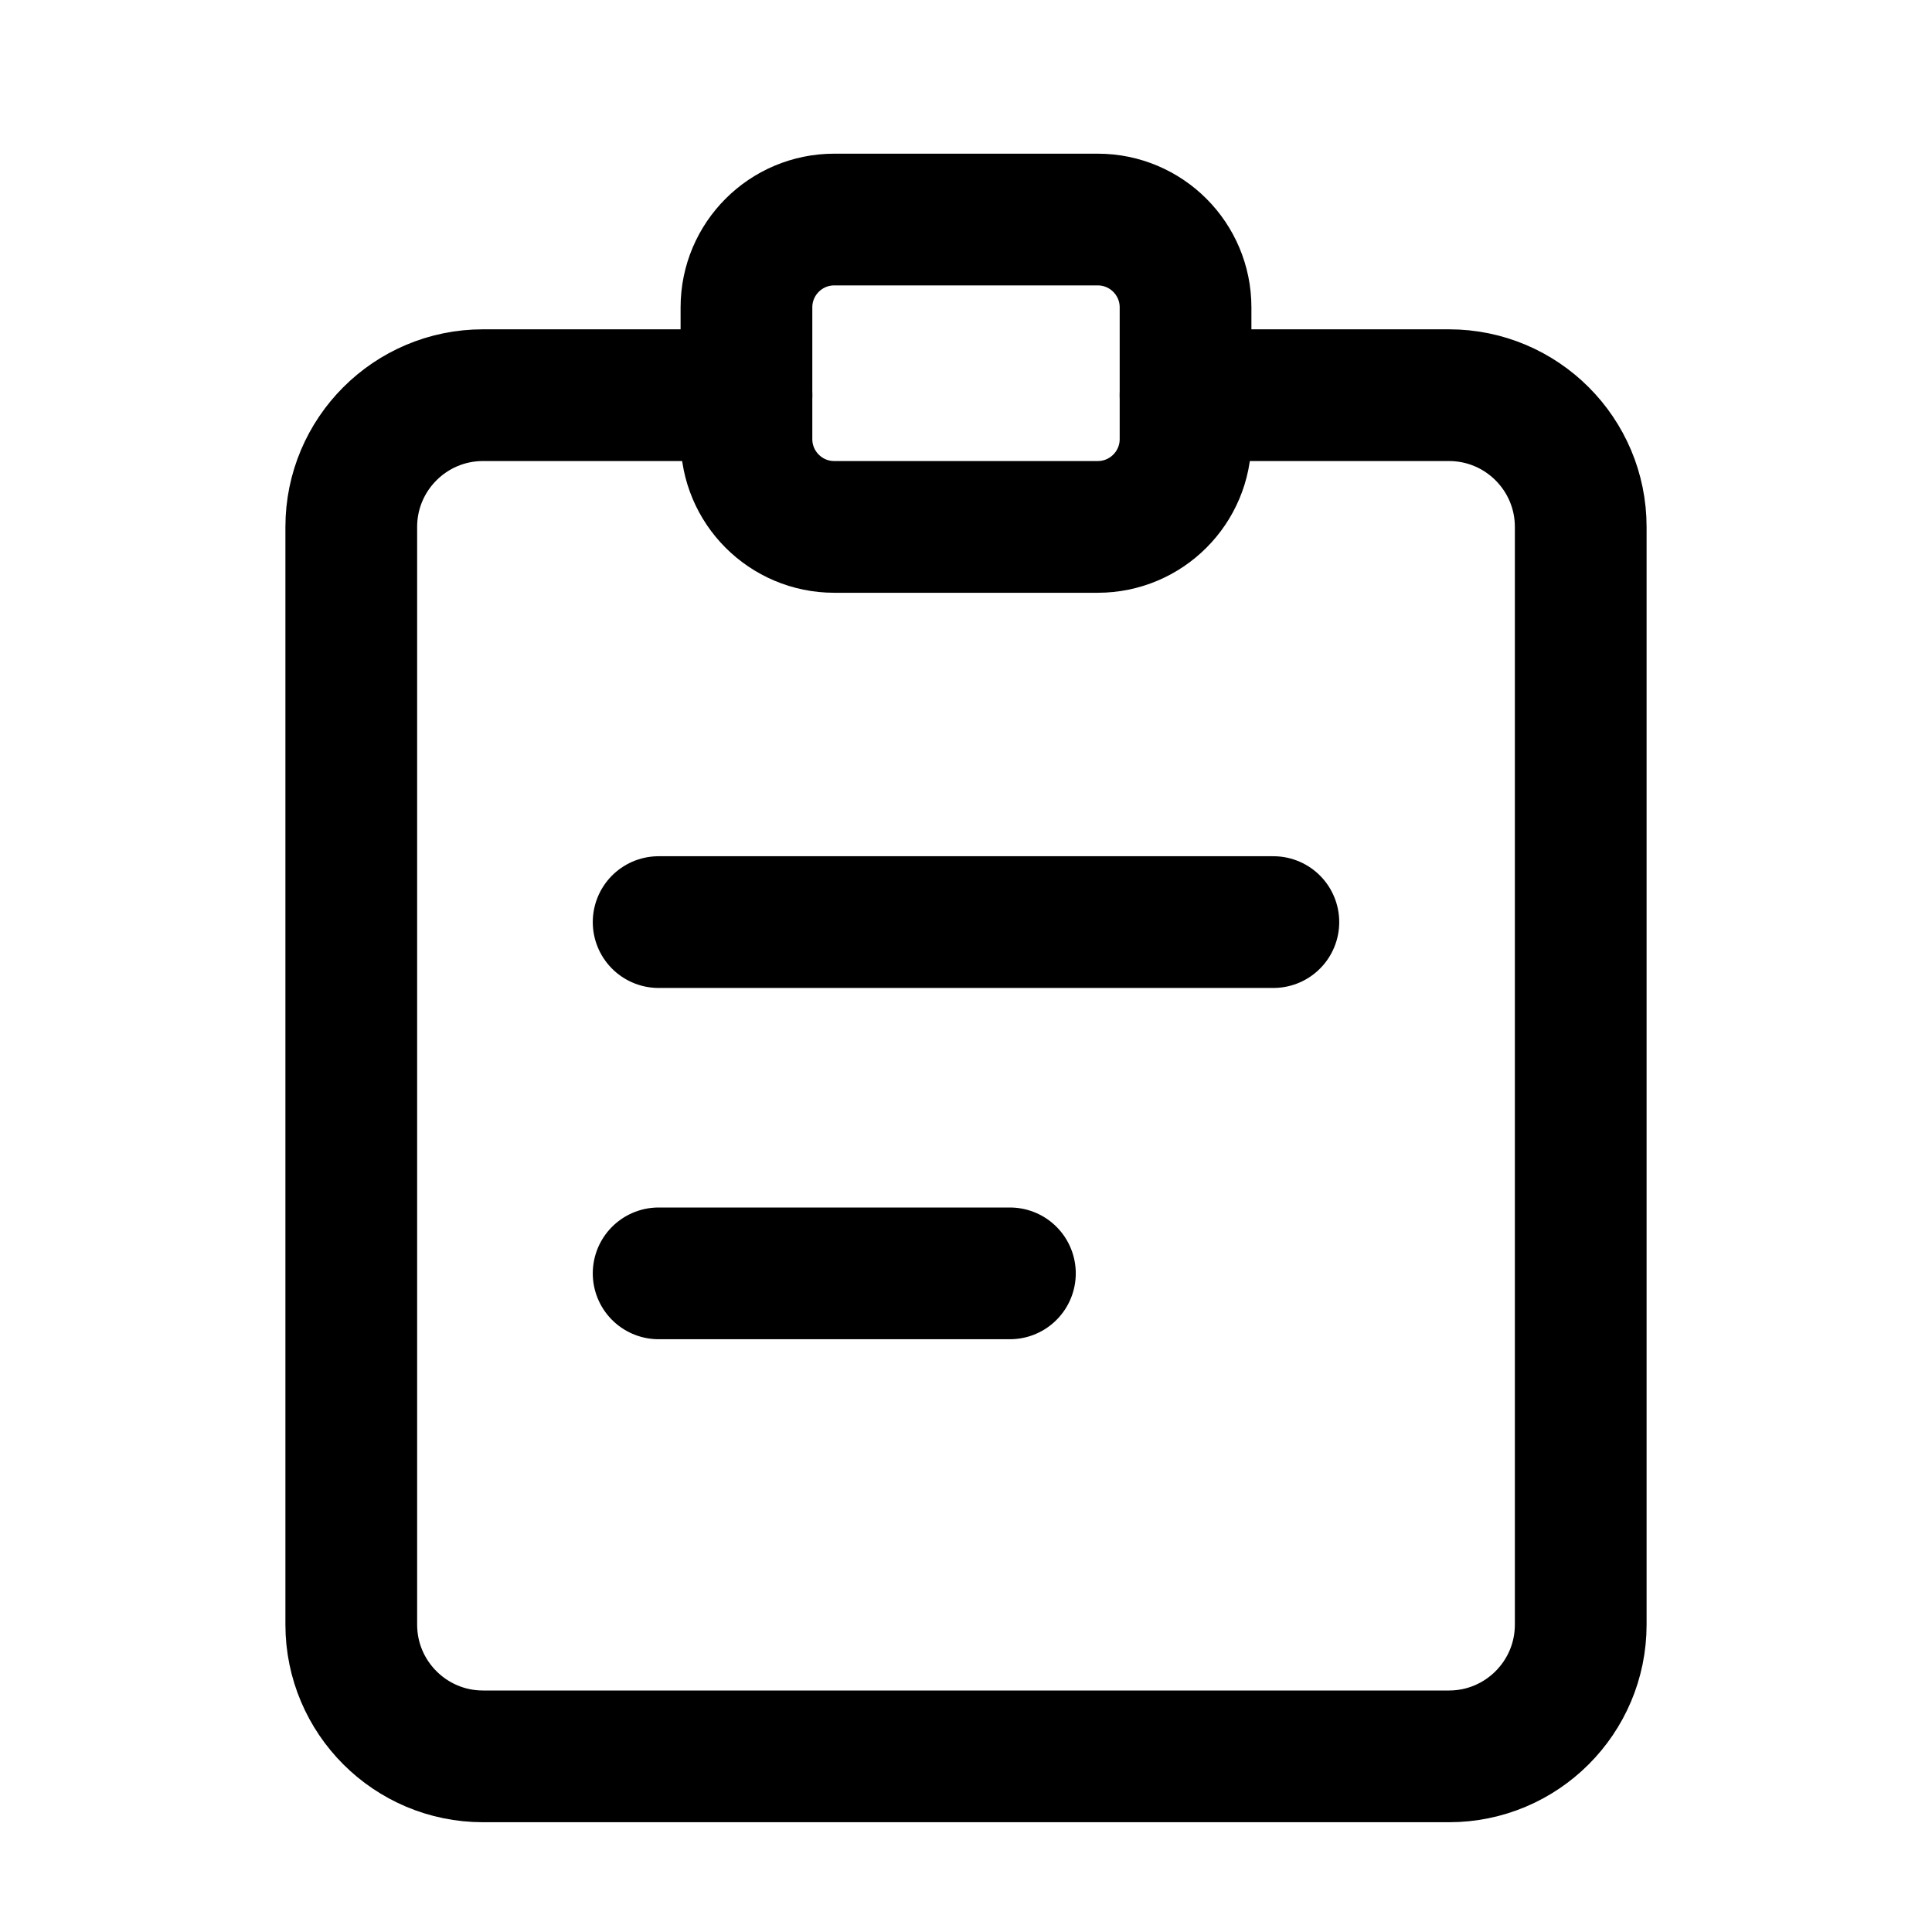
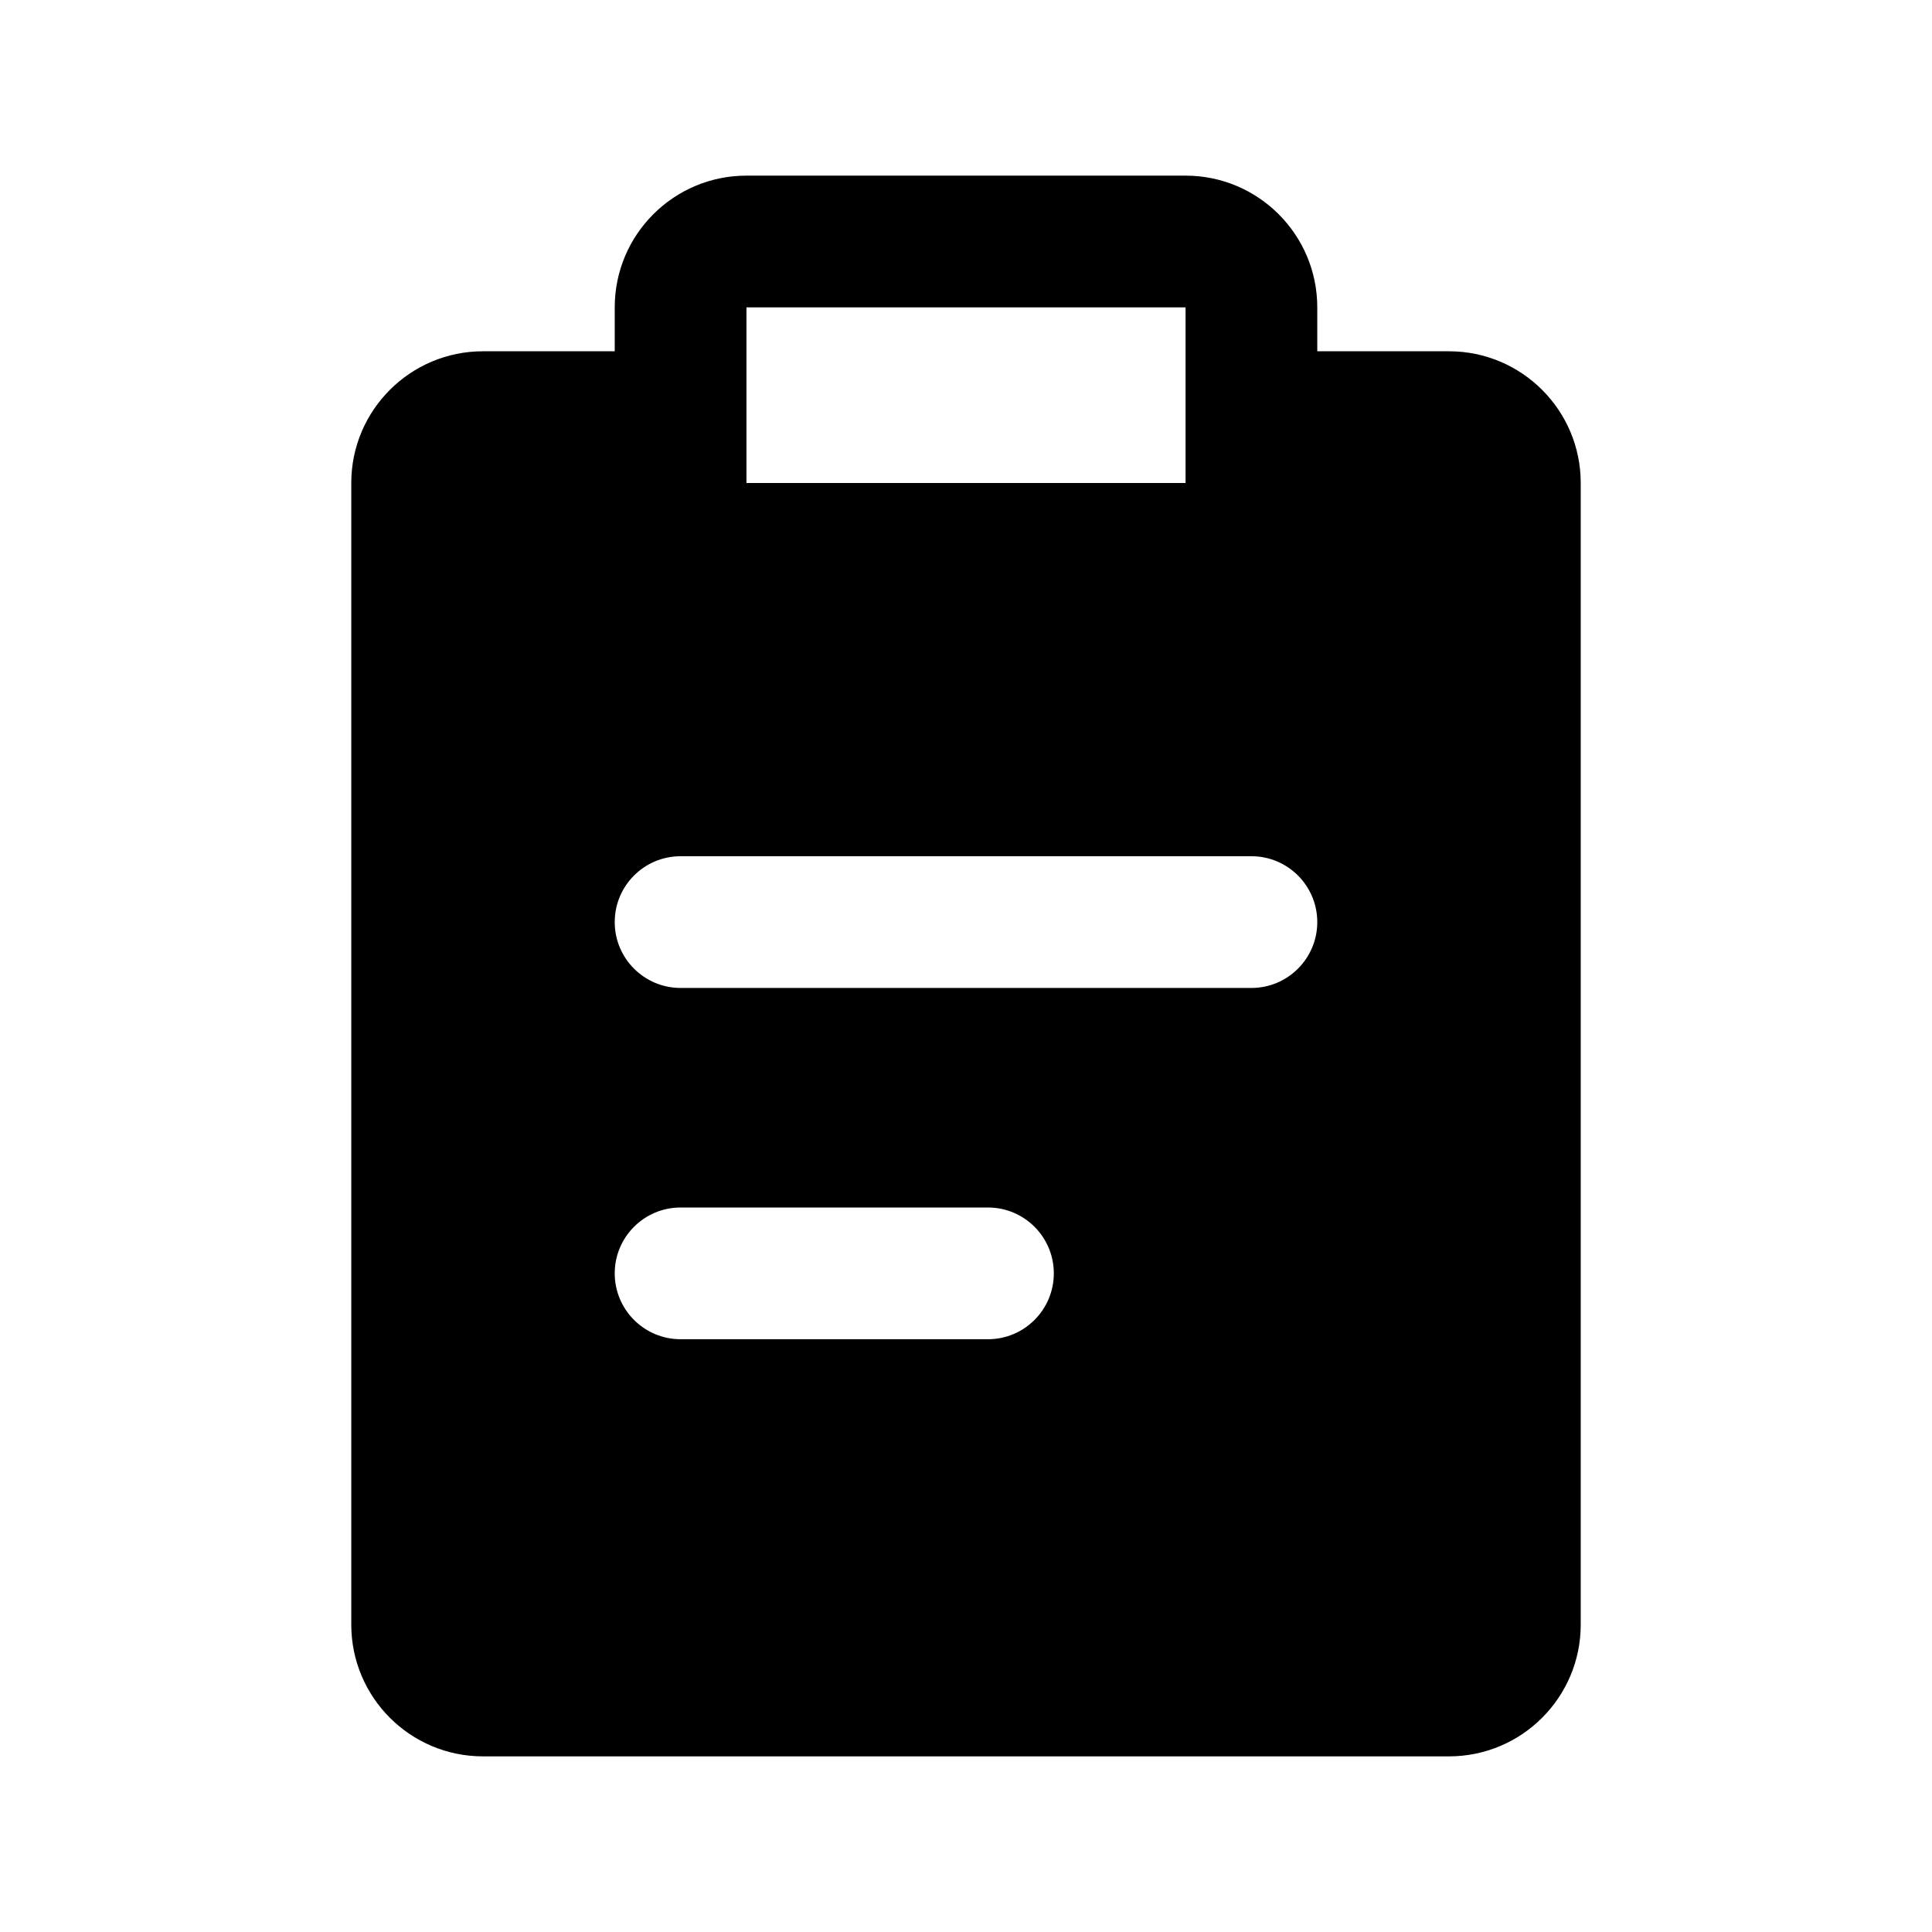
<svg xmlns="http://www.w3.org/2000/svg" width="22" height="22" viewBox="0 0 22 22" fill="none">
-   <path d="M13.5 4.5H16.5C17.328 4.5 18 5.172 18 6V18.5C18 19.328 17.328 20 16.5 20H5.5C4.672 20 4 19.328 4 18.5V6C4 5.172 4.672 4.5 5.5 4.5H8.5" stroke="black" stroke-width="1.5" stroke-linecap="round" />
-   <rect x="8.5" y="2.5" width="5" height="3.5" rx="1" stroke="black" stroke-width="1.5" />
-   <path d="M7.5 10.5H14.5" stroke="black" stroke-width="1.5" stroke-linecap="round" />
-   <path d="M7.5 14.5H11.5" stroke="black" stroke-width="1.5" stroke-linecap="round" />
+   <path fill-rule="evenodd" clip-rule="evenodd" d="M8.5 2C7.672 2 7 2.672 7 3.5V4H5.5C4.672 4 4 4.672 4 5.5V18.5C4 19.328 4.672 20 5.5 20H16.5C17.328 20 18 19.328 18 18.5V5.5C18 4.672 17.328 4 16.5 4H15V3.5C15 2.672 14.328 2 13.5 2H8.5ZM8.5 3.5H13.5V5.5H8.5V3.5ZM7 10.5C7 10.086 7.336 9.75 7.75 9.75H14.25C14.664 9.75 15 10.086 15 10.5C15 10.914 14.664 11.25 14.25 11.25H7.75C7.336 11.25 7 10.914 7 10.5ZM7 14.5C7 14.086 7.336 13.75 7.75 13.75H11.25C11.664 13.75 12 14.086 12 14.5C12 14.914 11.664 15.25 11.25 15.25H7.75C7.336 15.25 7 14.914 7 14.5Z" fill="black" />
</svg>
